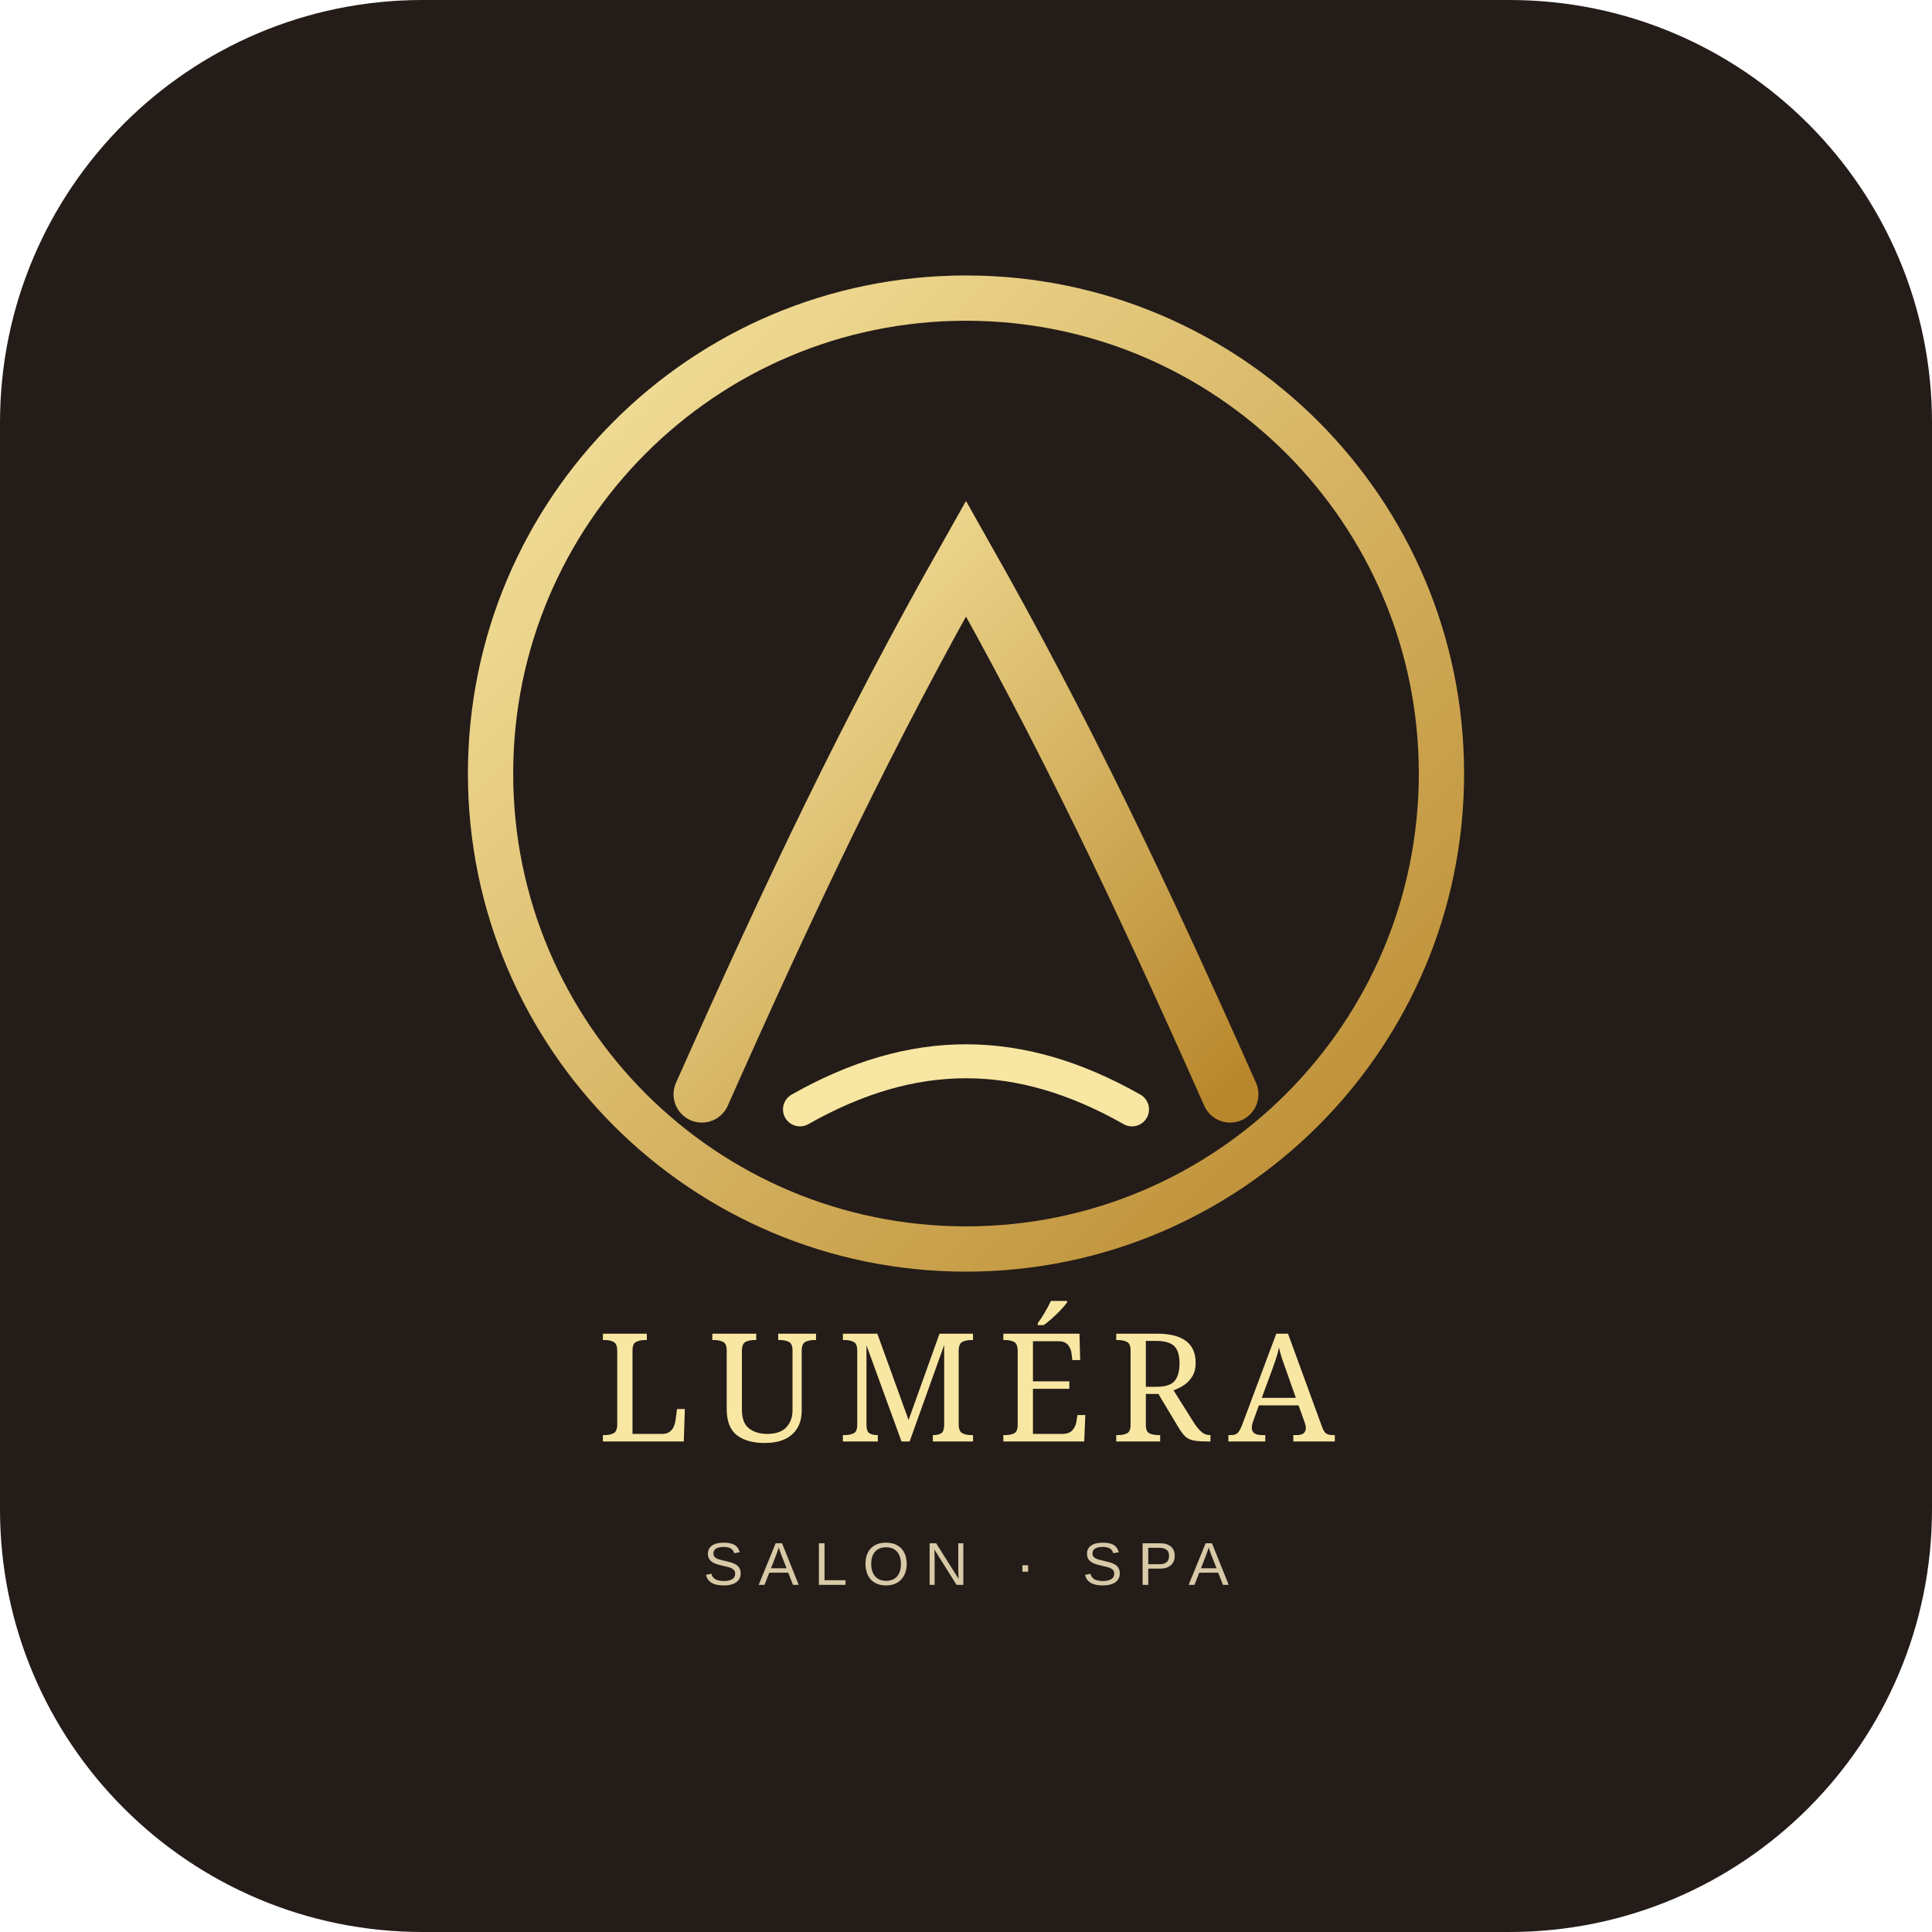
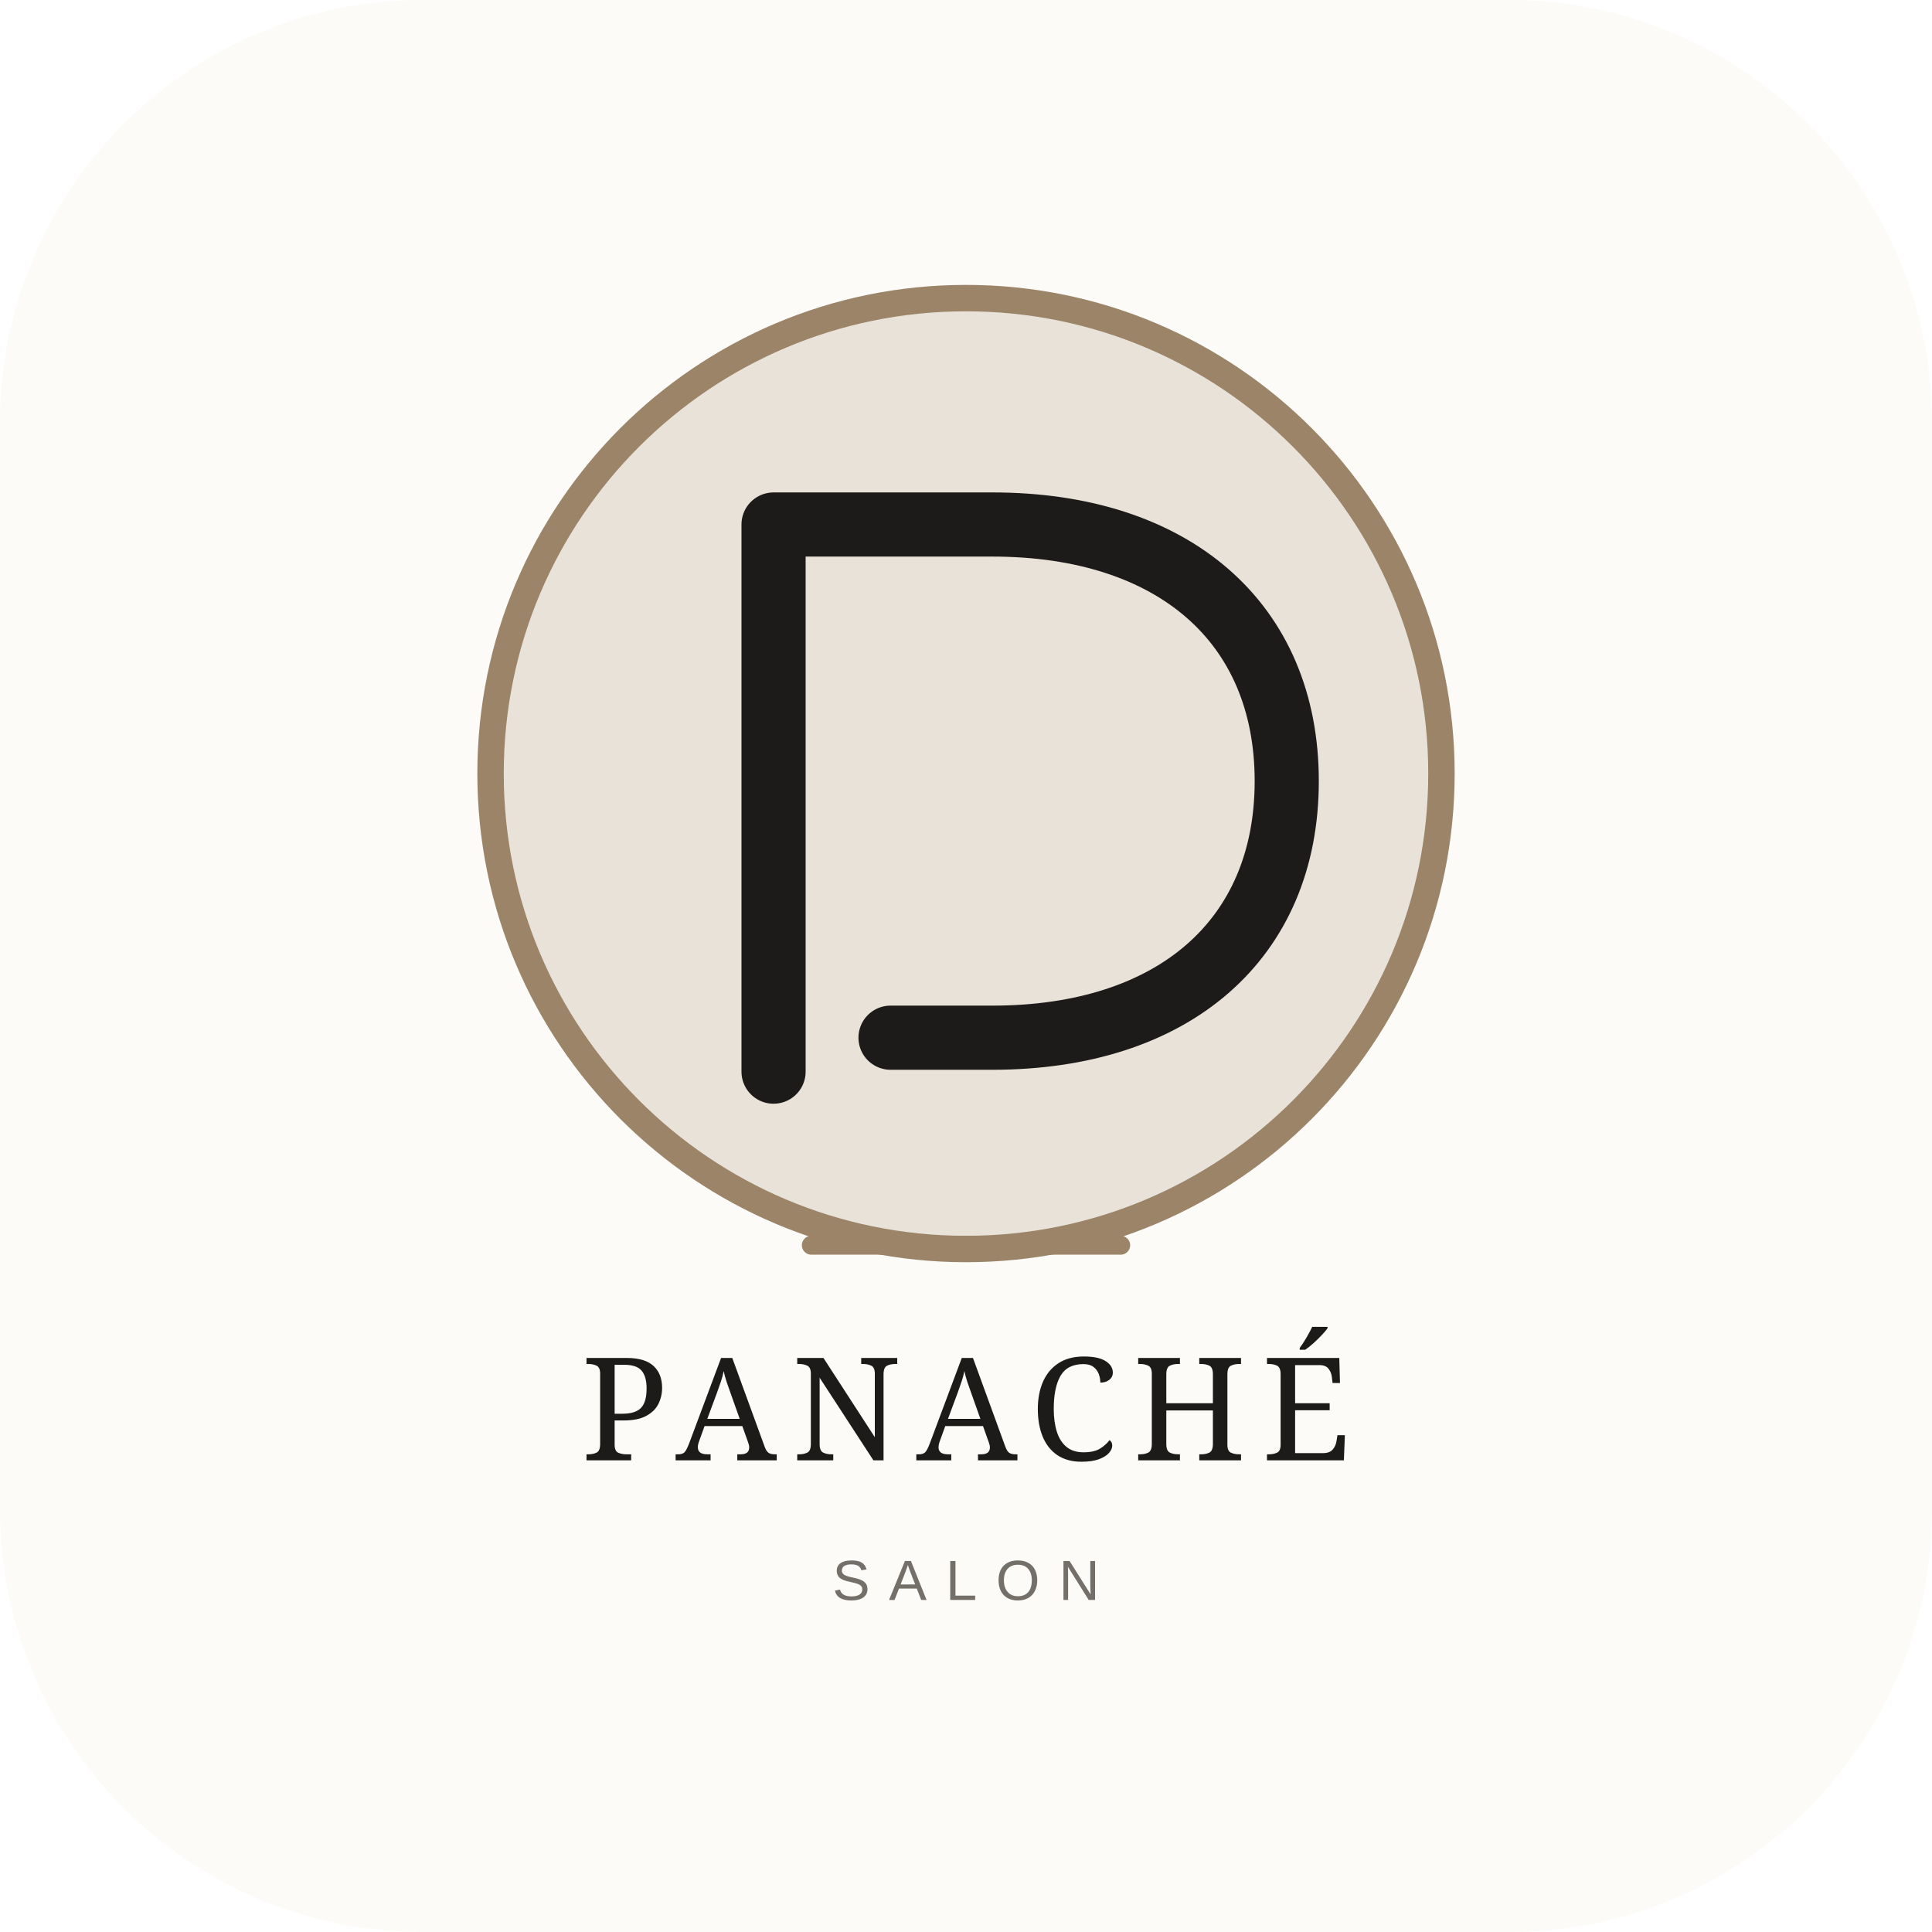
- <svg xmlns="http://www.w3.org/2000/svg" width="512" height="512" viewBox="0 0 512 512" role="img" aria-label="Luméra Salon and Spa">
-   <defs>
-     <linearGradient id="gold" x1="0" y1="0" x2="1" y2="1">
-       <stop stop-color="#F8E7A3" />
-       <stop offset="1" stop-color="#B8872C" />
-     </linearGradient>
-   </defs>
-   <rect width="512" height="512" rx="112" fill="#241C18" />
-   <circle cx="256" cy="205" r="126" fill="none" stroke="url(#gold)" stroke-width="12" />
-   <path d="M186 290c24-54 44-96 70-142 26 46 46 88 70 142" fill="none" stroke="url(#gold)" stroke-width="15" stroke-linecap="round" />
-   <path d="M212 294c30-17 58-17 88 0" fill="none" stroke="#F8E7A3" stroke-width="9" stroke-linecap="round" />
-   <text x="256" y="382" text-anchor="middle" fill="#F8E7A3" font-family="Georgia,serif" font-size="40" letter-spacing="5">LUMÉRA</text>
-   <text x="256" y="420" text-anchor="middle" fill="#D8C9A7" font-family="Arial,sans-serif" font-size="16" letter-spacing="4">SALON · SPA</text>
+ <svg xmlns="http://www.w3.org/2000/svg" width="512" height="512" viewBox="0 0 512 512" role="img" aria-label="Panaché Salon">
+   <rect width="512" height="512" rx="112" fill="#FCFBF8" />
+   <circle cx="256" cy="205" r="126" fill="#E9E2D8" stroke="#9B8468" stroke-width="7" />
+   <path d="M205 284V139h58c48 0 78 26 78 68s-30 68-78 68h-27" fill="none" stroke="#1D1B19" stroke-width="17" stroke-linecap="round" stroke-linejoin="round" />
+   <path d="M215 330h82" stroke="#9B8468" stroke-width="5" stroke-linecap="round" />
+   <text x="256" y="387" text-anchor="middle" fill="#1D1B19" font-family="Georgia,serif" font-size="38" letter-spacing="4">PANACHÉ</text>
+   <text x="256" y="424" text-anchor="middle" fill="#746F69" font-family="Arial,sans-serif" font-size="15" letter-spacing="5">SALON</text>
</svg>
